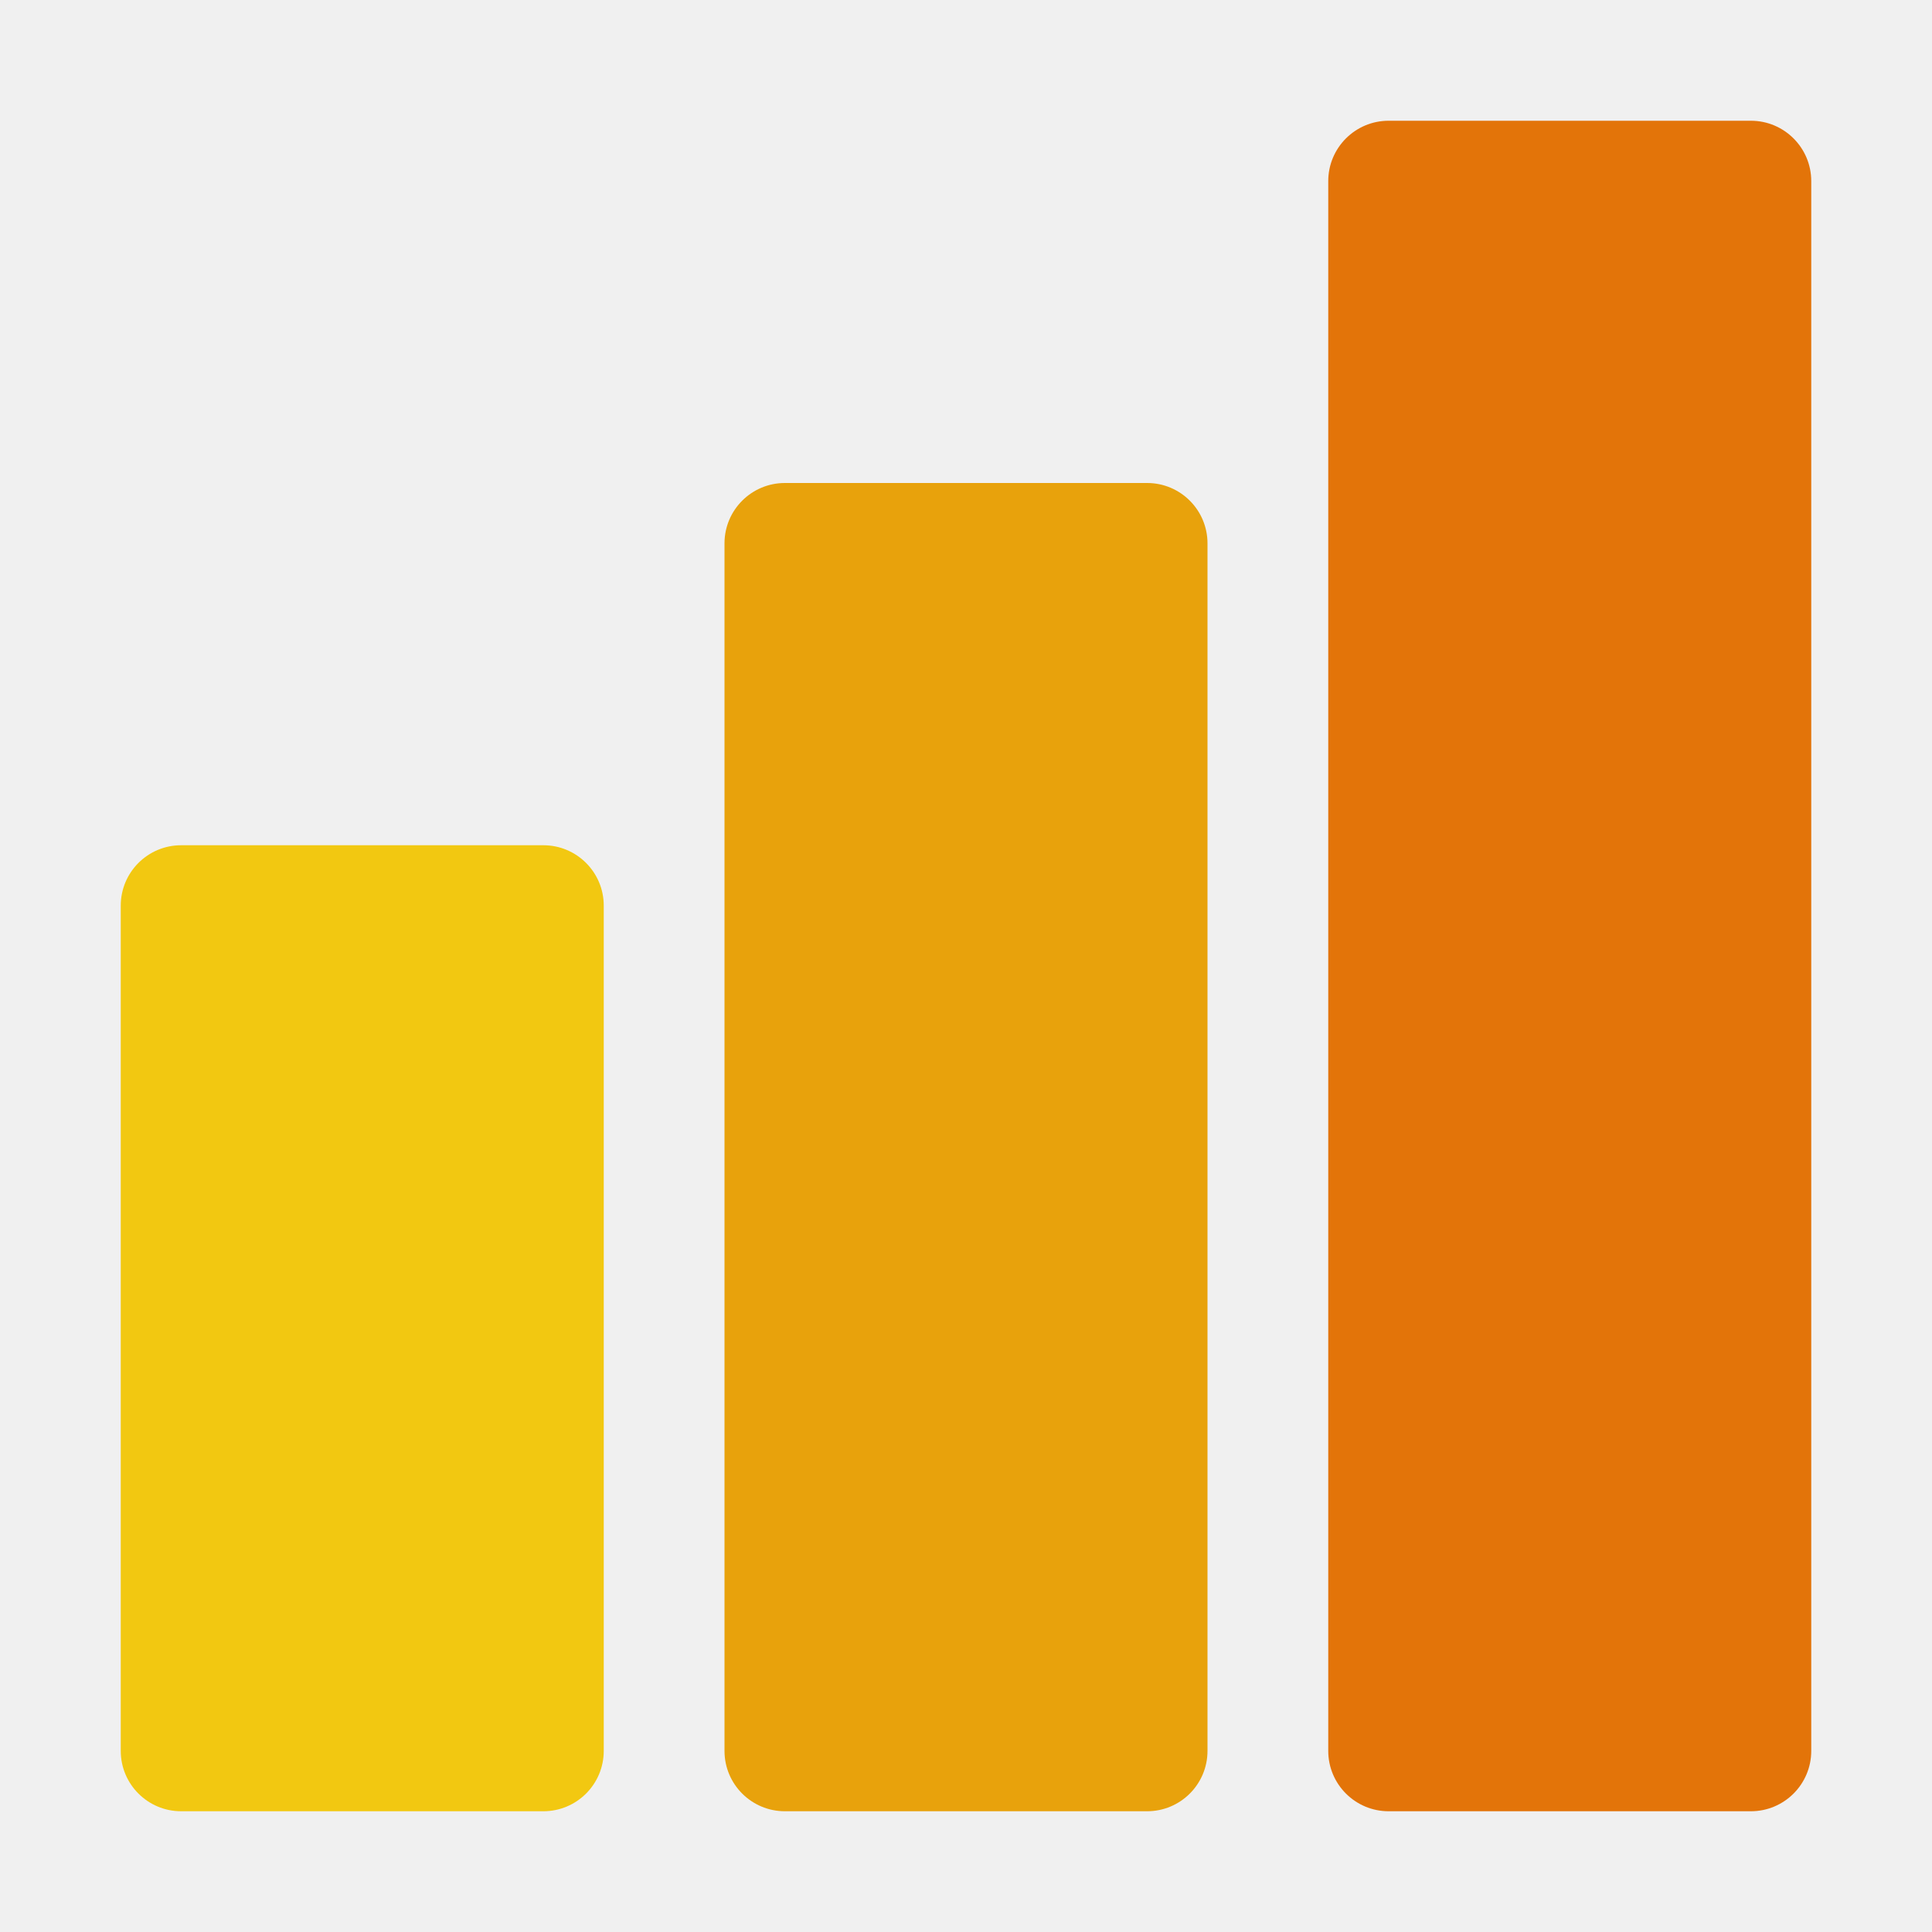
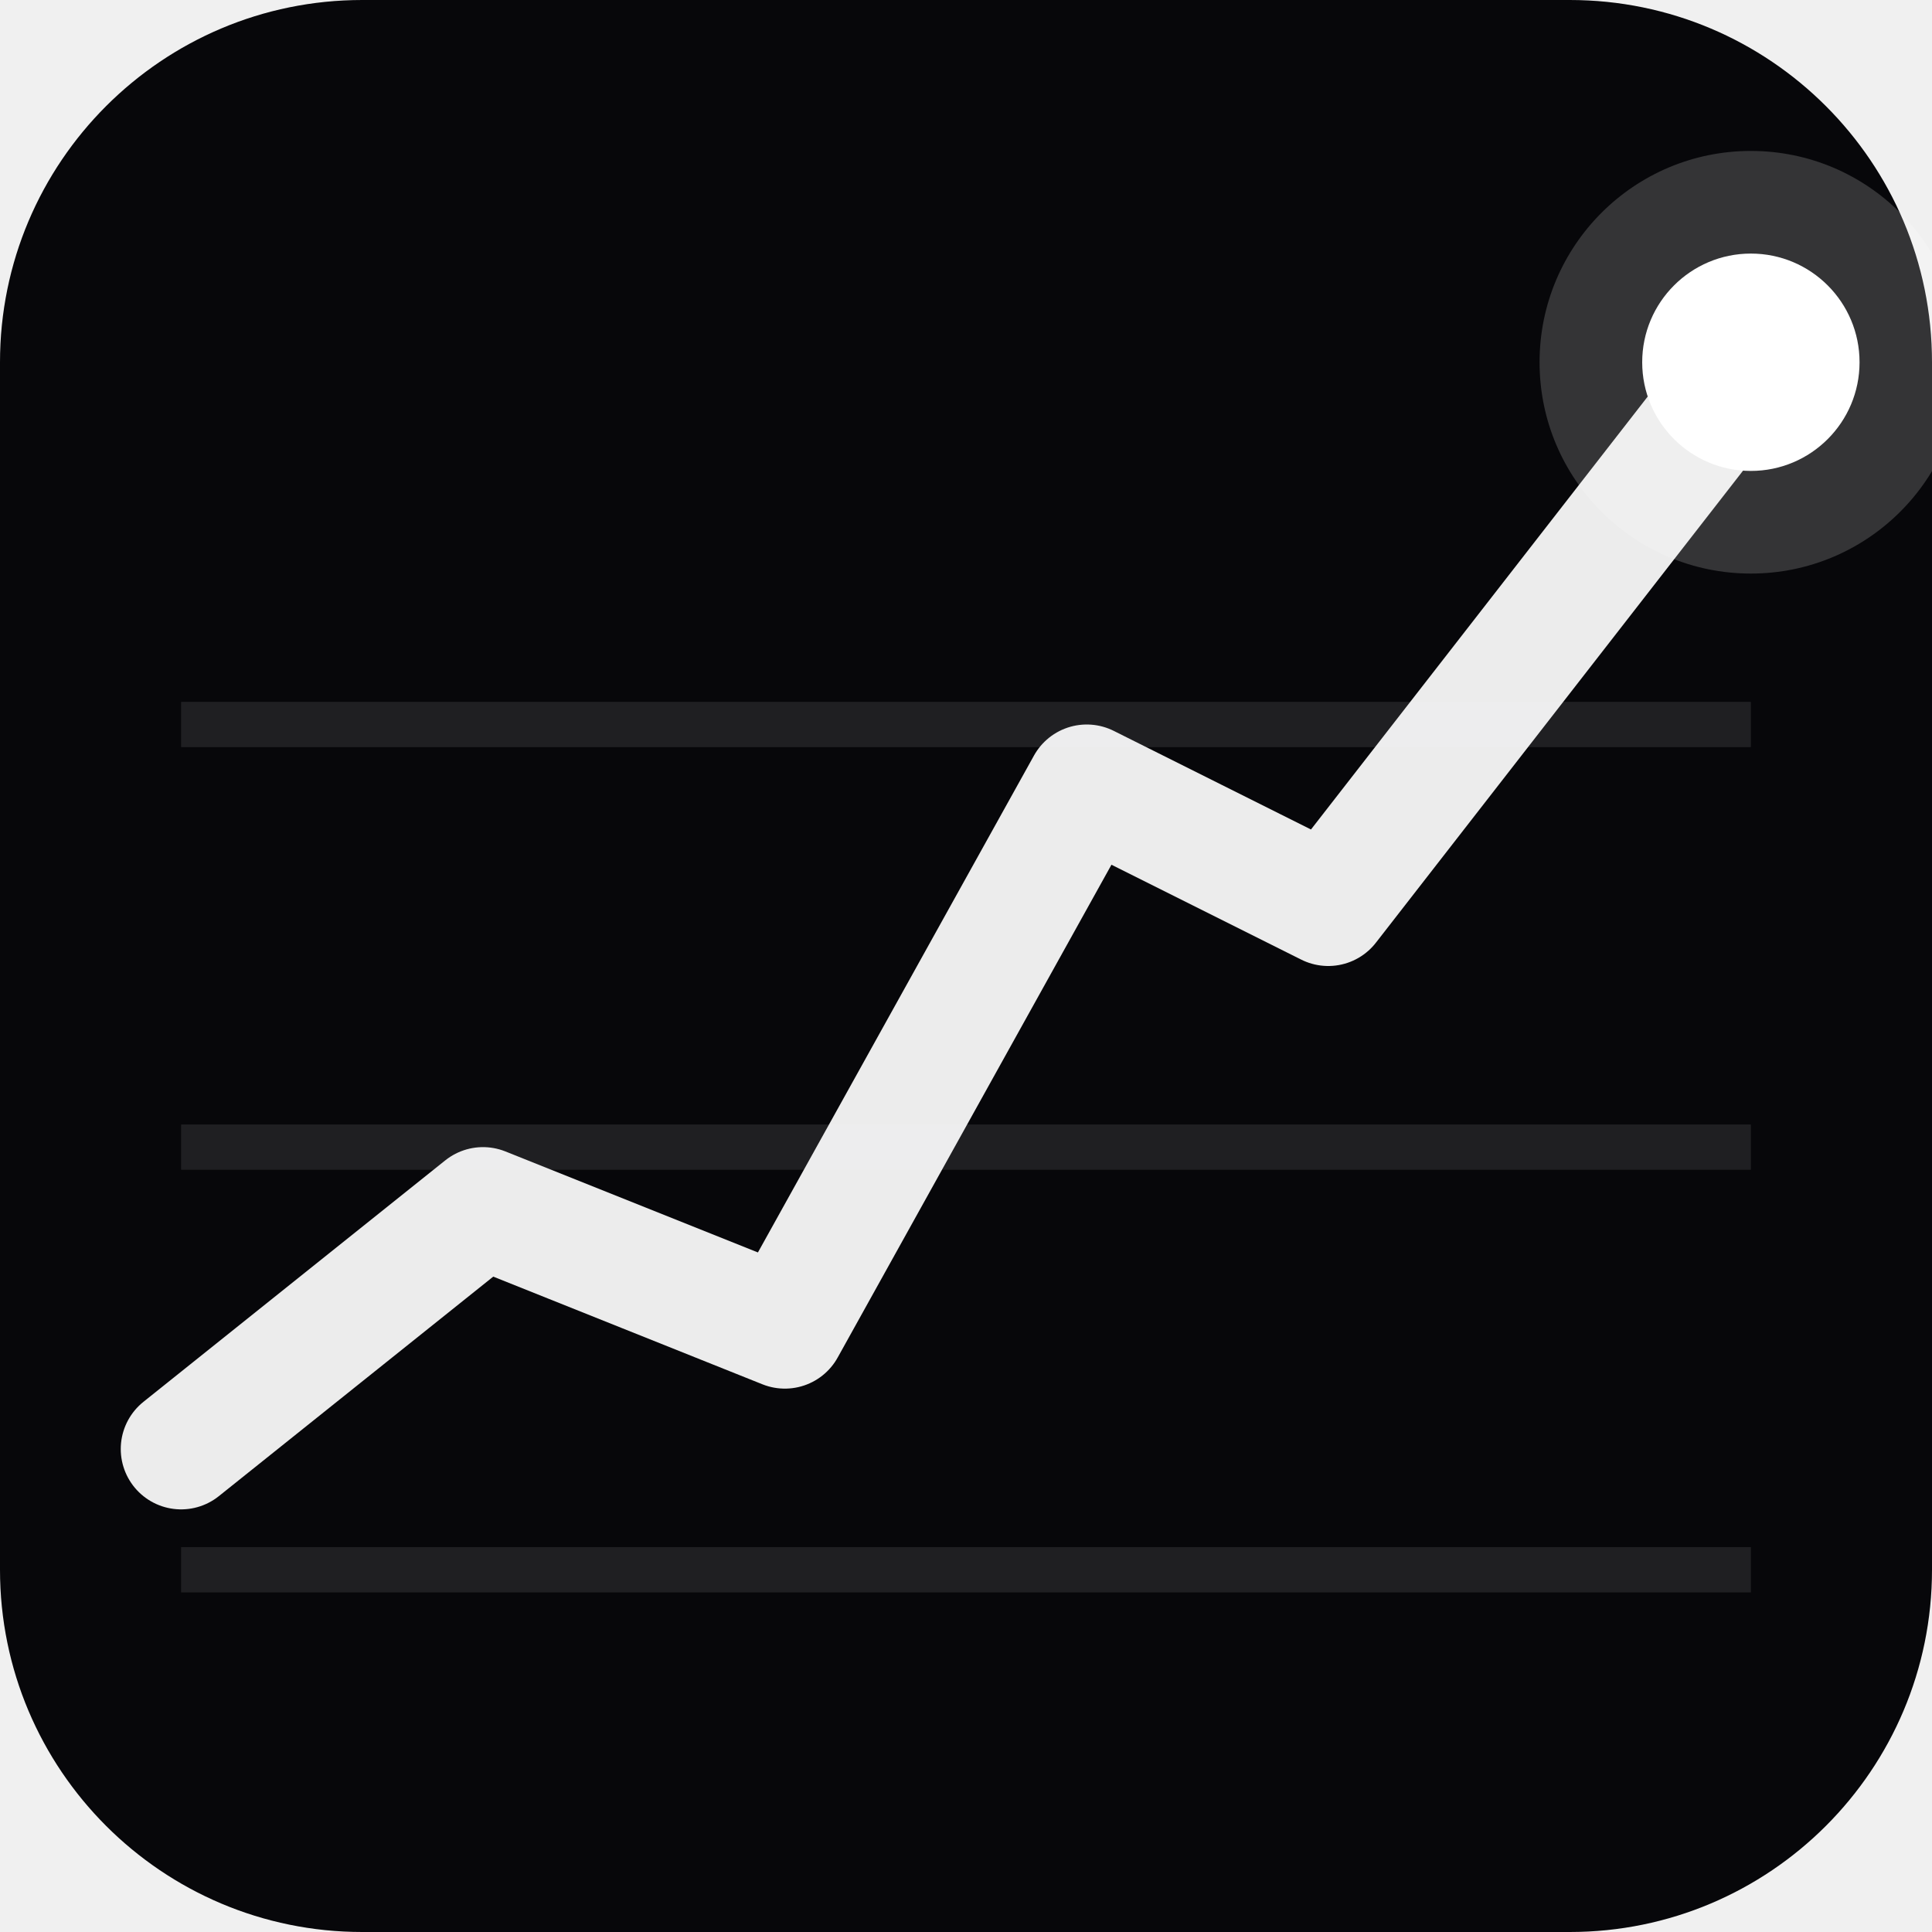
- <svg xmlns="http://www.w3.org/2000/svg" viewBox="0 0 32 32">
-   <rect x="2" y="14" width="8" height="16" rx="1" fill="#f2c811" />
-   <rect x="12" y="8" width="8" height="22" rx="1" fill="#e8a20c" />
-   <rect x="22" y="2" width="8" height="28" rx="1" fill="#e37409" />
+ <svg xmlns="http://www.w3.org/2000/svg" viewBox="0 0 32 32" fill="none">
+   <rect width="32" height="32" rx="6" fill="#07070a" />
+   <line x1="3" y1="26" x2="29" y2="26" stroke="rgba(255,255,255,0.10)" stroke-width="0.75" />
+   <line x1="3" y1="19" x2="29" y2="19" stroke="rgba(255,255,255,0.10)" stroke-width="0.75" />
+   <line x1="3" y1="12" x2="29" y2="12" stroke="rgba(255,255,255,0.10)" stroke-width="0.75" />
+   <polyline points="3,24 8,20 13,22 18,13 22,15 29,6" stroke="rgba(255,255,255,0.92)" stroke-width="2" stroke-linejoin="round" stroke-linecap="round" />
+   <circle cx="29" cy="6" r="1.8" fill="white" />
+   <circle cx="29" cy="6" r="3.5" fill="rgba(255,255,255,0.18)" />
</svg>
